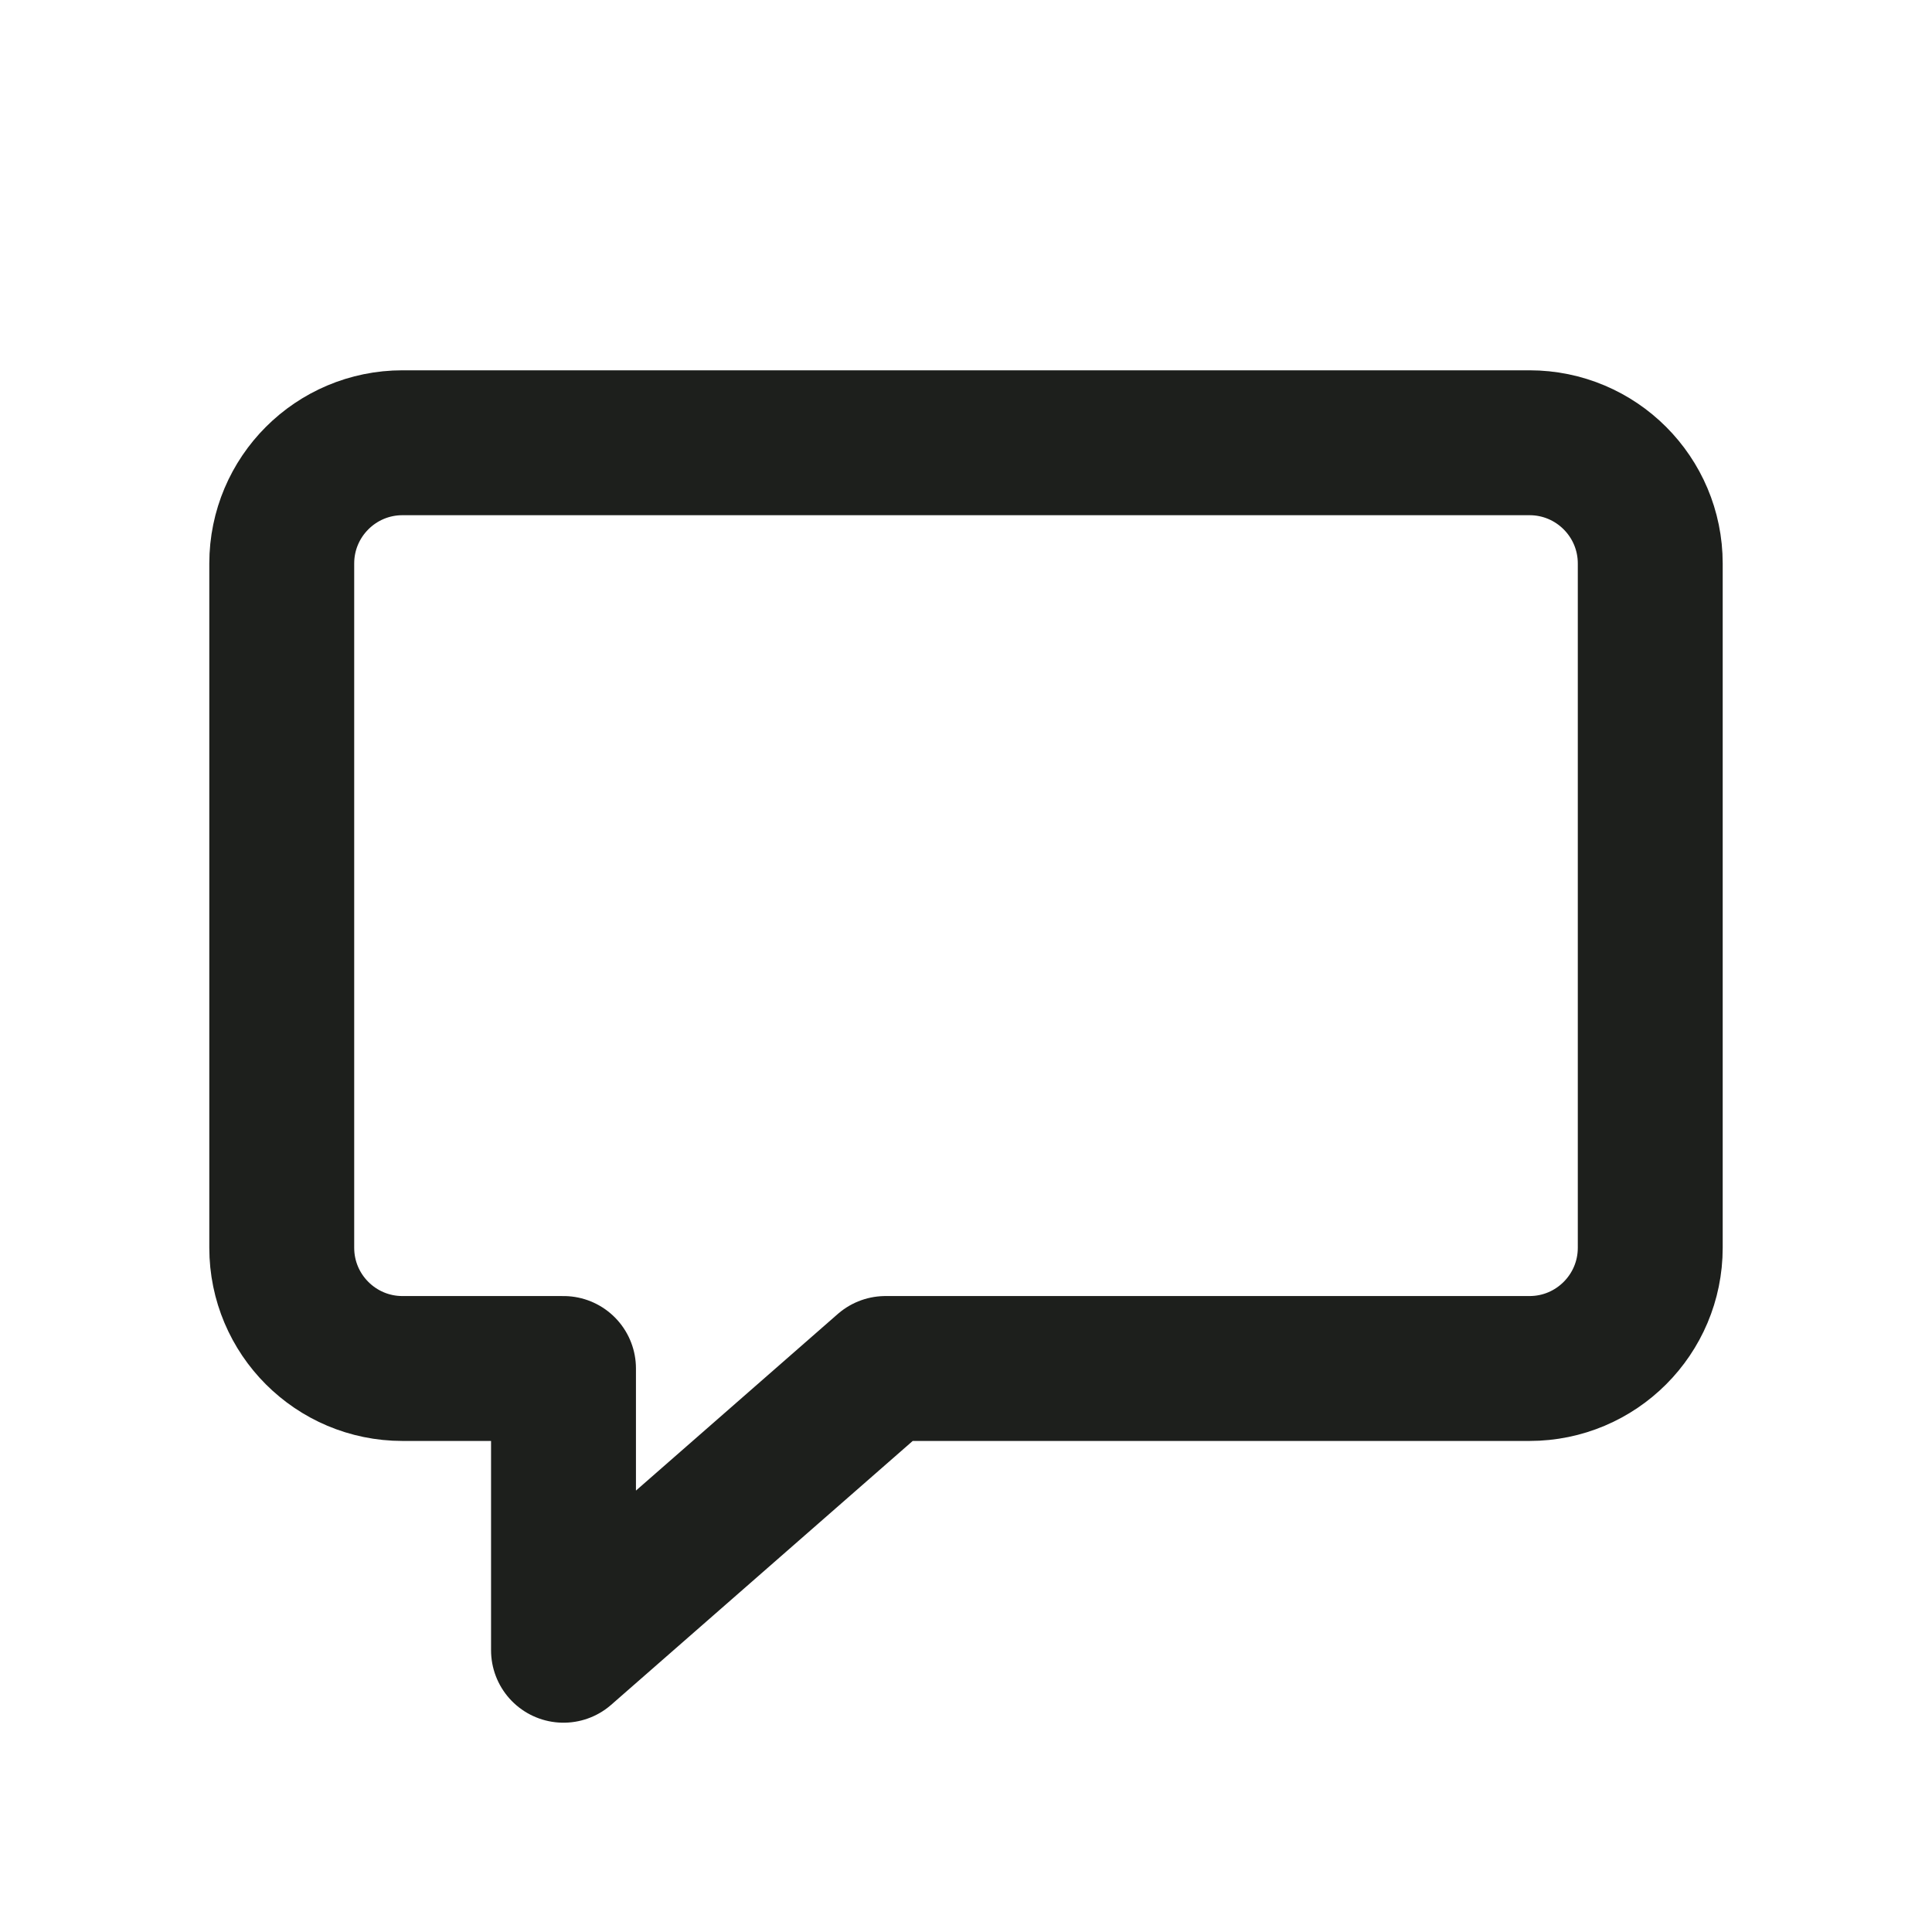
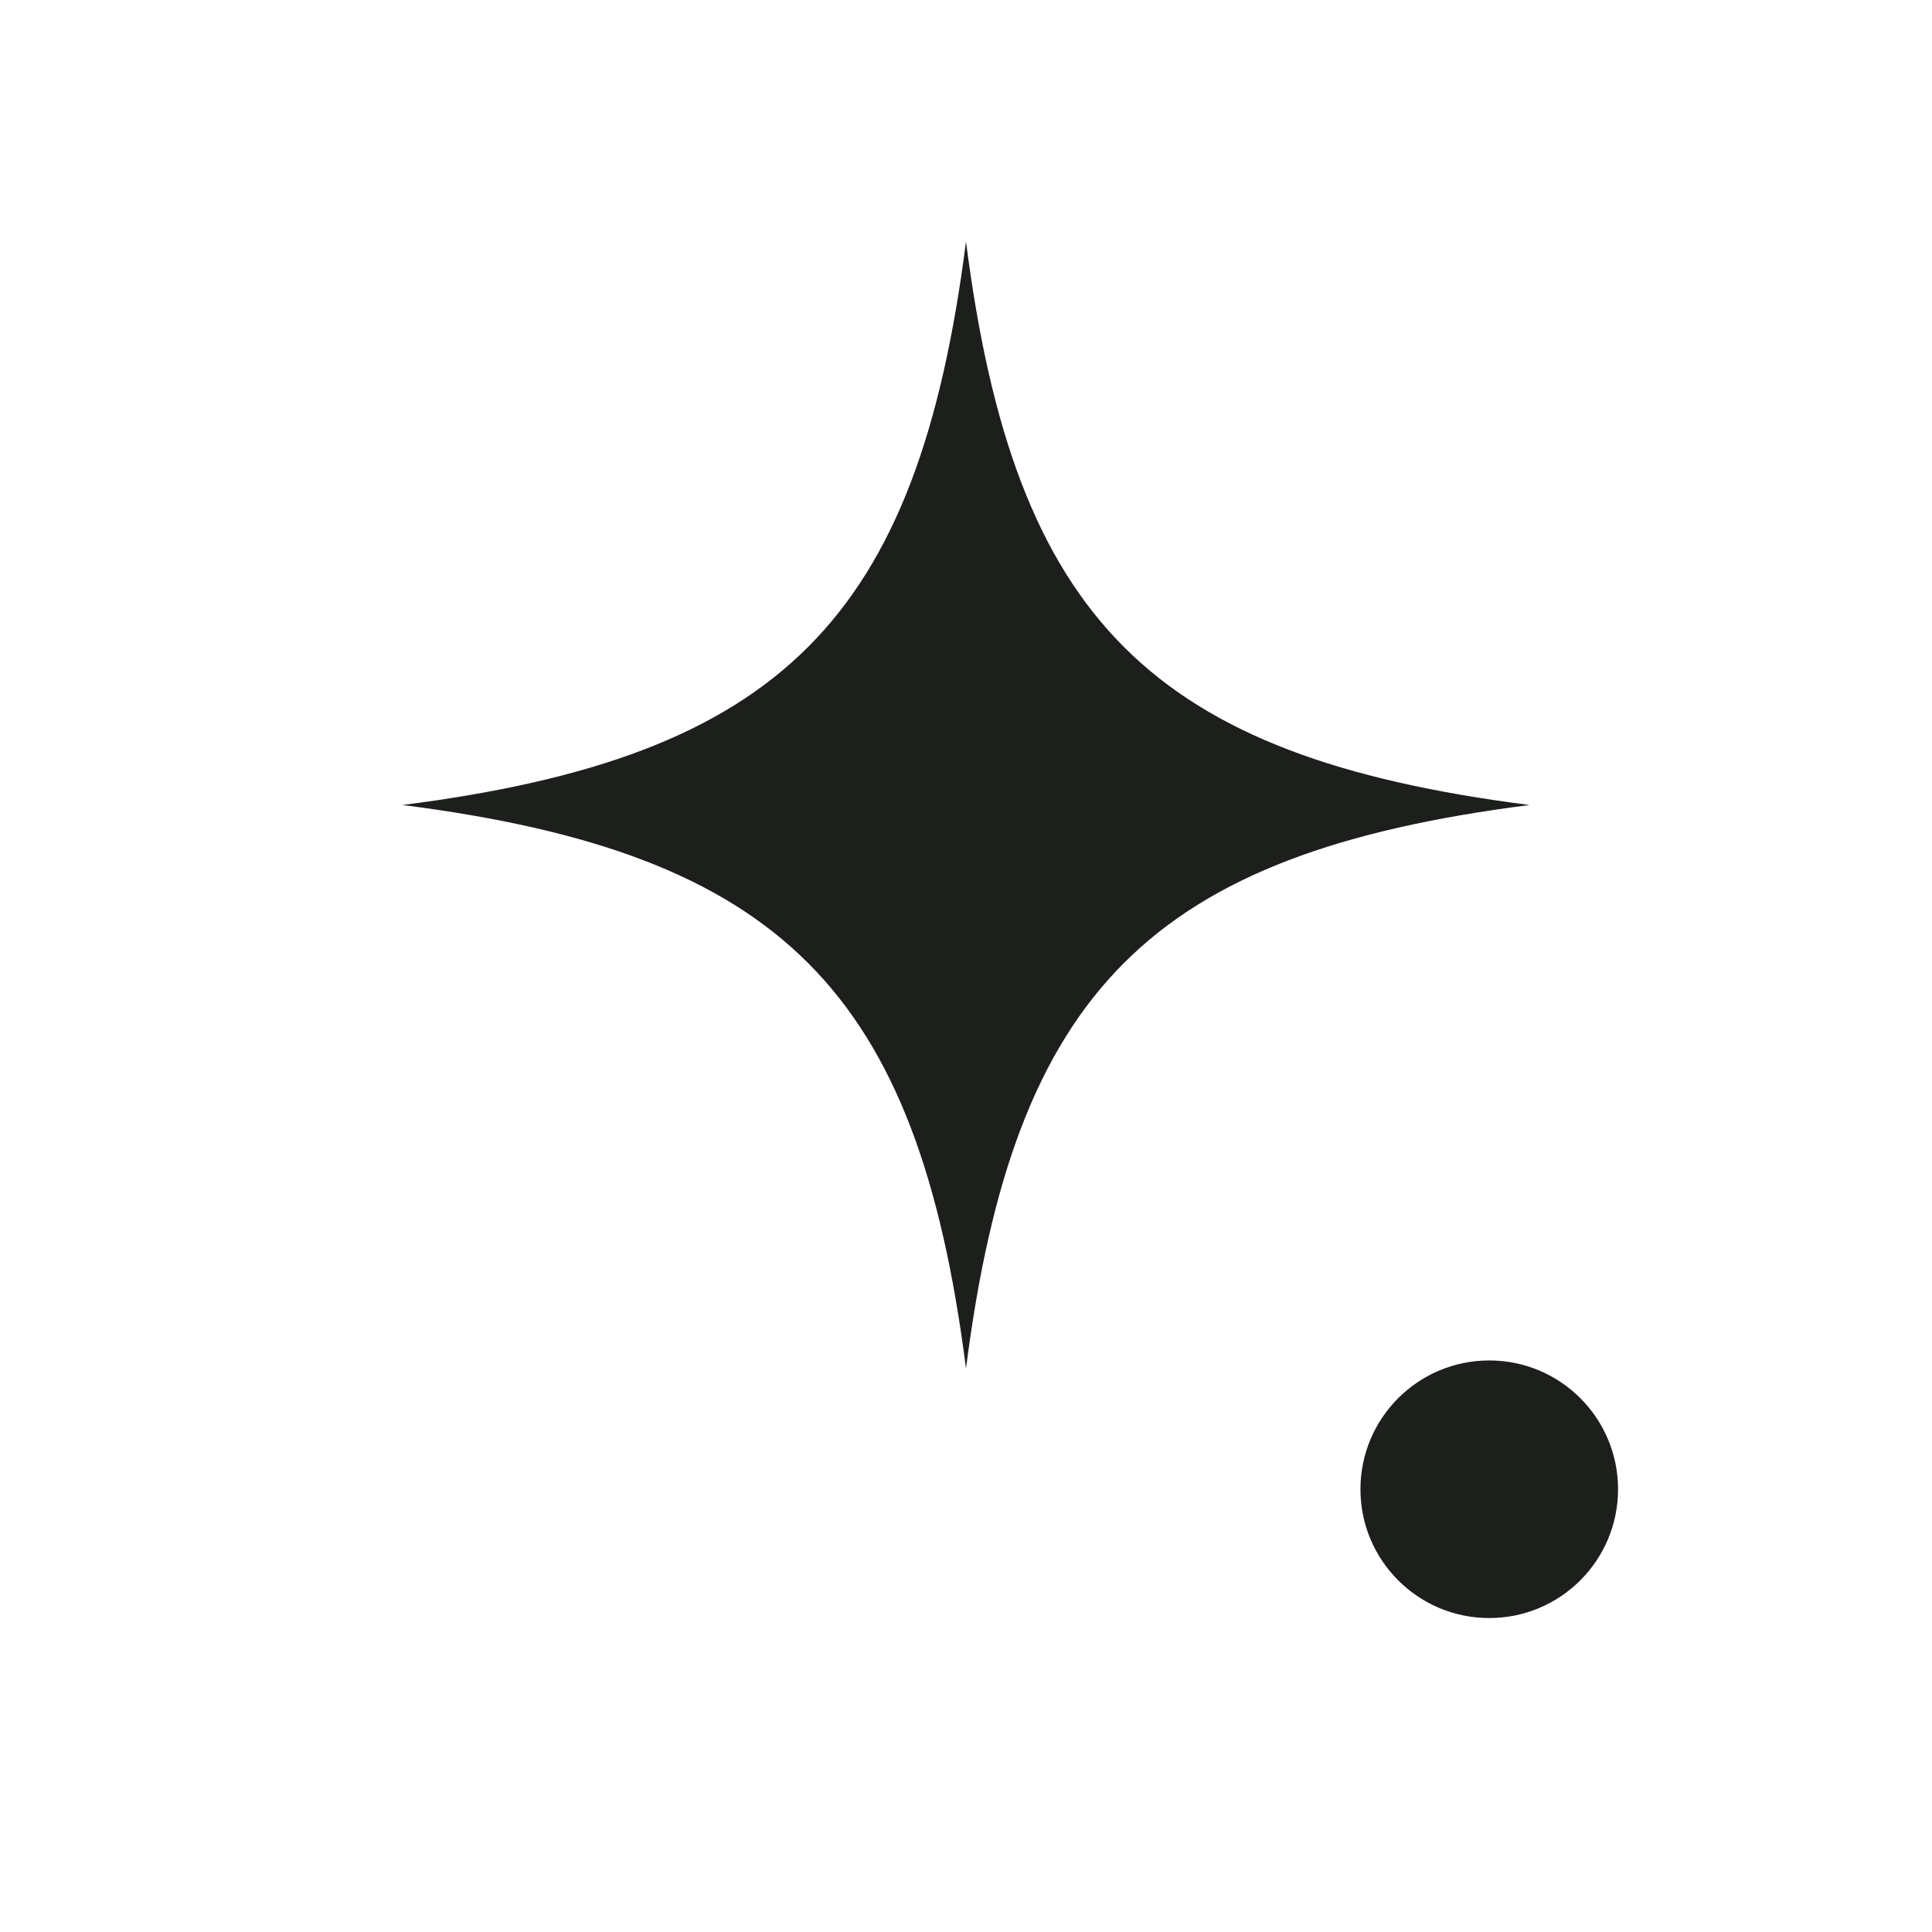
<svg xmlns="http://www.w3.org/2000/svg" viewBox="0 0 24 24">
-   <path fill="none" stroke="#1d1f1c" stroke-width="1.8" stroke-linejoin="round" d="M5 5.5h14a1.5 1.5 0 0 1 1.5 1.5v8.5a1.5 1.5 0 0 1-1.5 1.5h-8l-4 3.5V17H5a1.5 1.5 0 0 1-1.5-1.5V7A1.5 1.5 0 0 1 5 5.5z" />
+   <path fill="#1d1f1c" d="M12 3c.6 4.7 2.3 6.4 7 7-4.7.6-6.4 2.3-7 7-.6-4.7-2.3-6.4-7-7 4.7-.6 6.4-2.3 7-7z" />
+   <circle cx="18.5" cy="18.5" r="1.6" fill="#1d1f1c" />
</svg>
